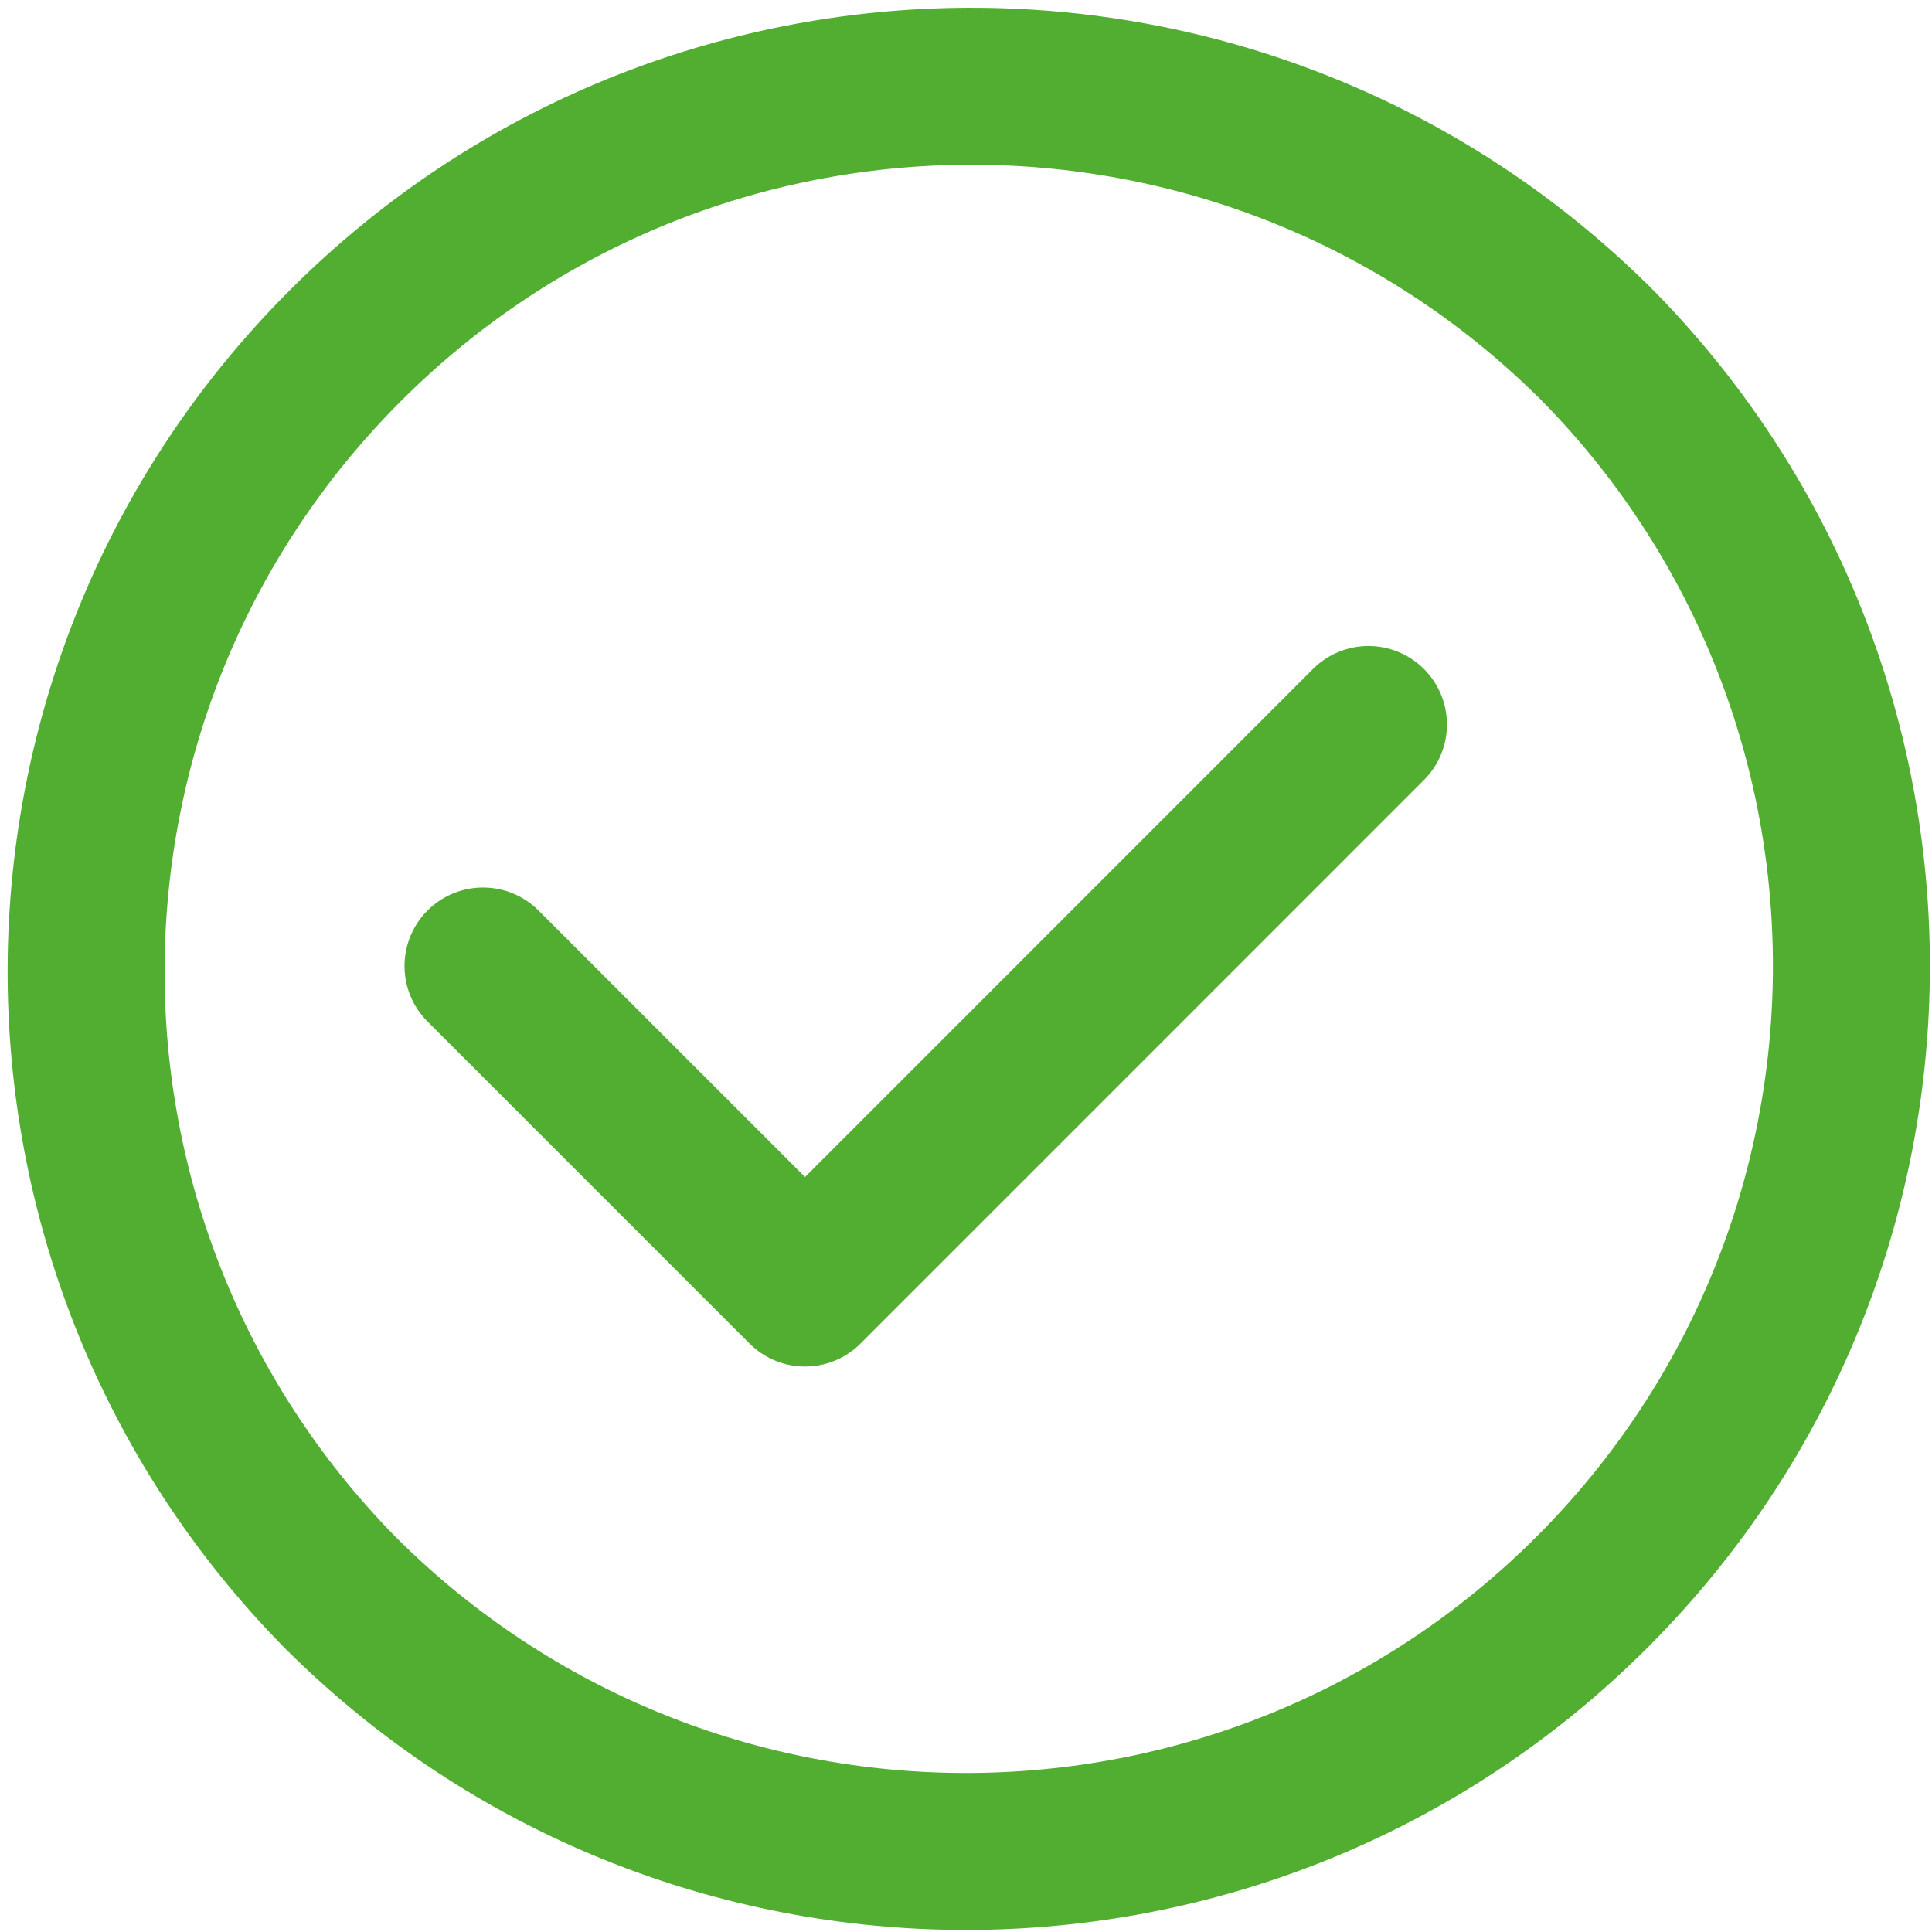
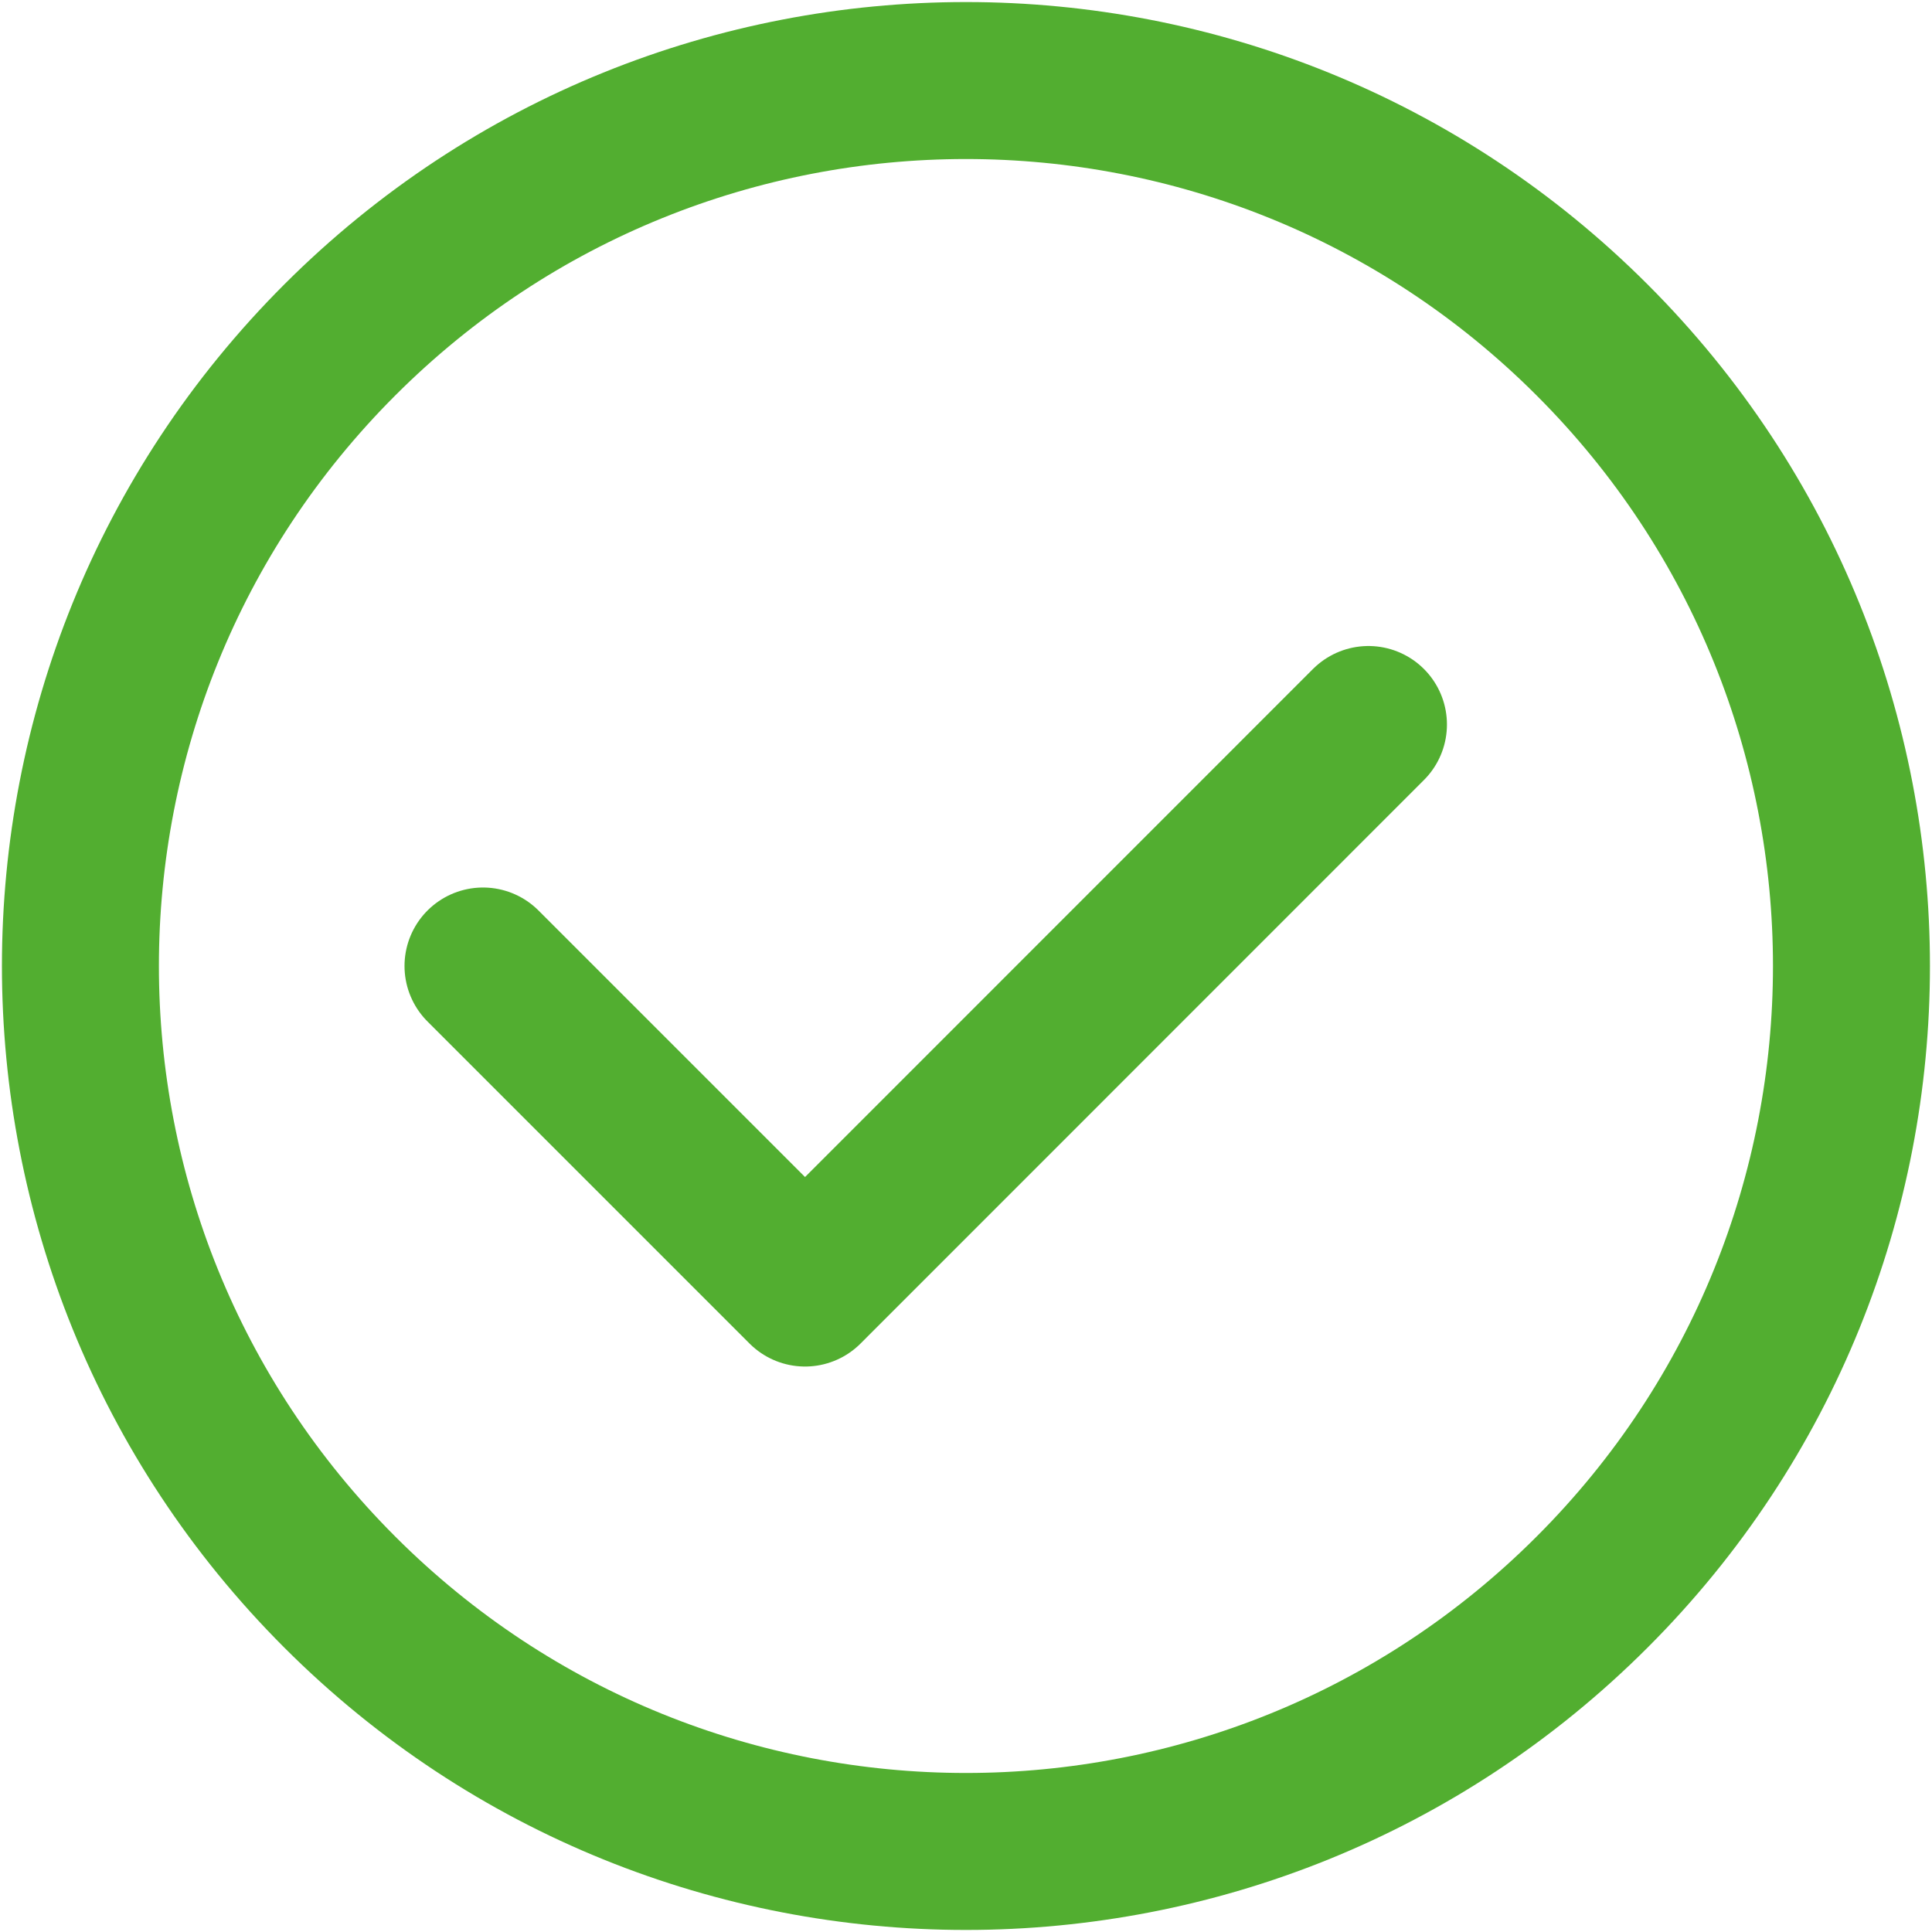
- <svg xmlns="http://www.w3.org/2000/svg" width="16" height="16" fill="none">
-   <path d="M13.185 2.815a7.333 7.333 0 11-10.371 10.37 7.333 7.333 0 0110.37-10.37" stroke="#52AE30" stroke-width="1.3" stroke-linecap="round" stroke-linejoin="round" />
-   <path d="M4 8l2.667 2.667L11.333 6" stroke="#52AE30" stroke-width="1.3" stroke-linecap="round" stroke-linejoin="round" />
+ <svg xmlns="http://www.w3.org/2000/svg" width="16" height="16" viewBox="0 0 16 16" fill="none">
+   <path d="M13.185 2.815C16.049 5.678 16.049 10.322 13.185 13.185C10.321 16.049 5.678 16.049 2.814 13.185C-0.05 10.322 -0.05 5.678 2.814 2.815C5.678 -0.049 10.321 -0.049 13.185 2.815" stroke="#52AE30" stroke-width="1.3" stroke-linecap="round" stroke-linejoin="round" />
+   <path d="M4 8L6.667 10.667L11.333 6" stroke="#52AE30" stroke-width="1.3" stroke-linecap="round" stroke-linejoin="round" />
</svg>
